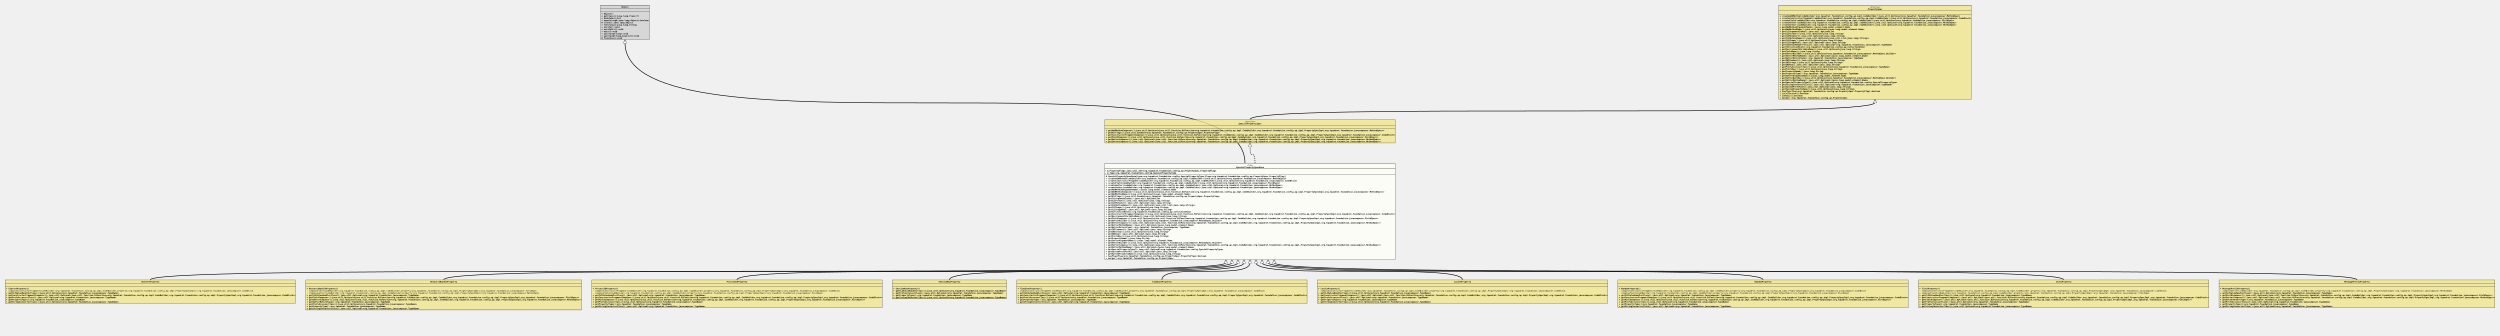
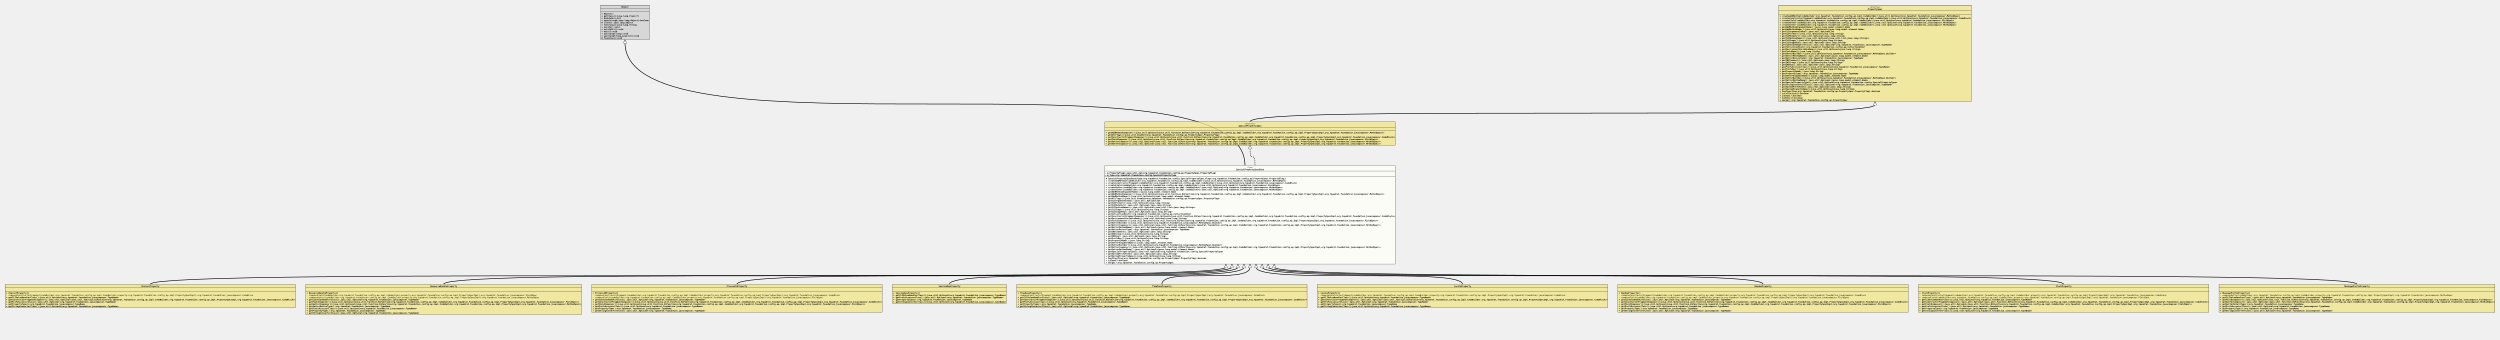
- <svg xmlns="http://www.w3.org/2000/svg" xmlns:xlink="http://www.w3.org/1999/xlink" version="1.1" baseProfile="full" width="12426.000" height="1666.000">
+ <svg xmlns="http://www.w3.org/2000/svg" xmlns:xlink="http://www.w3.org/1999/xlink" version="1.1" baseProfile="full" width="12426.000" height="1688.000">
  <defs>
    <style>
            line
            {
              stroke: black;
            }
            line.separator
            {
              stroke:       black;
              stroke-width: 1;
            }
            marker
            {
              fill: white;
            }
            path
            {
              fill:   white;
              stroke: black;
            }
            path.implementation
            {
              fill:             none;
              stroke-dasharray: 5,5;
              stroke-width:     3;
            }
            path.inheritance
            {
              fill:         none;
              stroke-width: 3;
            }
            rect
            {
              fill:         none;
              stroke:       black;
              stroke-width: 2;
            }
            rect.externalClass
            {
              fill:         #D0D0D0;
              fill-opacity: 0.8;
            }
            rect.focusClass
            {
              fill:         #FFFFF9;
              fill-opacity: 0.8;
            }
            rect.otherClass
            {
              fill:         #F0E68C;
              fill-opacity: 0.8;
            }
            rect.template
            {
              fill:             #FFFFFF;
              fill-opacity:     1.0;
              stroke-dasharray: 3,3;
            }
            text
            {
              font-family: monospace;
              font-size:   10px;
              font-weight: bold;
            }
            text.abstract
            {
              font-style: italic;
            }
            text.final
            {
              text-decoration: underline;
            }
            text.static
            {
              font-weight: normal;
            }
            text.stereotype
            {
              font-size:   8px;
              font-weight: normal;
            }
            </style>
    <marker id="inheritance" viewBox="0,0,40,40" markerUnits="strokeWidth" refX="40" refY="20" markerWidth="6" markerHeight="6" orient="auto">
      <path d="M40,20 l-40,-20 v40 Z" fill="#ffffff" stroke="#000000" stroke-width="3" />
    </marker>
    <marker id="implementation" viewBox="0,0,40,40" markerUnits="strokeWidth" refX="40" refY="20" markerWidth="6" markerHeight="6" orient="auto">
      <path d="M40,20 l-40,-20 v40 Z" fill="#ffffff" stroke="#000000" stroke-width="3" />
    </marker>
    <clipPath id="ID000001">
-       <rect class="focusClass" height="480.000" width="1444.000" x="0.000" y="0.000" />
+       <rect class="focusClass" height="491.000" width="1444.000" x="0.000" y="0.000" />
    </clipPath>
    <symbol id="org.tquadrat.foundation.config.ap.impl.specialprops.SpecialPropertySpecBase">
      <g>
        <g class="focusClass" clip-path="url(#ID000001)">
-           <rect x="0.000" y="0.000" width="1444.000" height="480.000" class="focusClass" />
+           <rect x="0.000" y="0.000" width="1444.000" height="491.000" class="focusClass" />
          <line x1="0.000" y1="28.000" x2="1444.000" y2="28.000" class="separator" />
          <text x="707.600" y="13.000" class="stereotype">«Type»</text>
          <text x="653.000" y="24.000" class="abstract">SpecialPropertySpecBase</text>
          <line x1="0.000" y1="56.000" x2="1444.000" y2="56.000" class="separator" />
          <text y="41.000" class="final">- m_PropertyFlags:java.util.Set&lt;org.tquadrat.foundation.config.ap.PropertySpec.PropertyFlag&gt;</text>
          <text y="52.000" class="final">- m_Type:org.tquadrat.foundation.config.SpecialPropertyType</text>
          <text x="5.000" y="69.000"># SpecialPropertySpecBase(type:org.tquadrat.foundation.config.SpecialPropertyType,flags:org.tquadrat.foundation.config.ap.PropertySpec.PropertyFlag…)</text>
          <text x="5.000" y="80.000">+ createAddMethod(codeBuilder:org.tquadrat.foundation.config.ap.impl.CodeBuilder):java.util.Optional&lt;org.tquadrat.foundation.javacomposer.MethodSpec&gt;</text>
          <text x="5.000" y="91.000">+ createConstructorFragment(codeBuilder:org.tquadrat.foundation.config.ap.impl.CodeBuilder):java.util.Optional&lt;org.tquadrat.foundation.javacomposer.CodeBlock&gt;</text>
          <text x="5.000" y="102.000">+ createField(codeBuilder:org.tquadrat.foundation.config.ap.impl.CodeBuilder):java.util.Optional&lt;org.tquadrat.foundation.javacomposer.FieldSpec&gt;</text>
          <text x="5.000" y="113.000">+ createGetter(codeBuilder:org.tquadrat.foundation.config.ap.impl.CodeBuilder):java.util.Optional&lt;org.tquadrat.foundation.javacomposer.MethodSpec&gt;</text>
          <text x="5.000" y="124.000">+ createSetter(codeBuilder:org.tquadrat.foundation.config.ap.impl.CodeBuilder):java.util.Optional&lt;org.tquadrat.foundation.javacomposer.MethodSpec&gt;</text>
          <text x="5.000" y="135.000">+ getAddMethodArgumentName():javax.lang.model.element.Name</text>
          <text x="5.000" y="146.000">+ getAddMethodComposer():java.util.Optional&lt;java.util.function.BiFunction&lt;org.tquadrat.foundation.config.ap.impl.CodeBuilder,org.tquadrat.foundation.config.ap.impl.PropertySpecImpl,org.tquadrat.foundation.javacomposer.MethodSpec&gt;&gt;</text>
          <text x="5.000" y="157.000">+ getAddMethodName():java.util.Optional&lt;javax.lang.model.element.Name&gt;</text>
          <text x="5.000" y="168.000">+ getAllFlags():java.util.EnumSet&lt;org.tquadrat.foundation.config.ap.PropertySpec.PropertyFlag&gt;</text>
          <text x="5.000" y="179.000">+ getCLIArgumentIndex():java.util.OptionalInt</text>
          <text x="5.000" y="190.000">+ getCLIFormat():java.util.Optional&lt;java.lang.String&gt;</text>
          <text x="5.000" y="201.000">+ getCLIMetaVar():java.util.Optional&lt;java.lang.String&gt;</text>
          <text x="5.000" y="212.000">+ getCLIOptionNames():java.util.Optional&lt;java.util.List&lt;java.lang.String&gt;&gt;</text>
          <text x="5.000" y="223.000">+ getCLIUsage():java.util.Optional&lt;java.lang.String&gt;</text>
          <text x="5.000" y="234.000">+ getCLIUsageKey():java.util.Optional&lt;java.lang.String&gt;</text>
          <text x="5.000" y="245.000">+ getCollectionKind():org.tquadrat.foundation.config.ap.CollectionKind</text>
          <text x="5.000" y="256.000">+ getConstructorFragmentComposer():java.util.Optional&lt;java.util.function.BiFunction&lt;org.tquadrat.foundation.config.ap.impl.CodeBuilder,org.tquadrat.foundation.config.ap.impl.PropertySpecImpl,org.tquadrat.foundation.javacomposer.CodeBlock&gt;&gt;</text>
          <text x="5.000" y="267.000">+ getEnvironmentVariableName():java.util.Optional&lt;java.lang.String&gt;</text>
          <text x="5.000" y="278.000">+ getFieldComposer():java.util.Optional&lt;java.util.function.BiFunction&lt;org.tquadrat.foundation.config.ap.impl.CodeBuilder,org.tquadrat.foundation.config.ap.impl.PropertySpecImpl,org.tquadrat.foundation.javacomposer.FieldSpec&gt;&gt;</text>
          <text x="5.000" y="289.000">+ getGetterBuilder():java.util.Optional&lt;org.tquadrat.foundation.javacomposer.MethodSpec.Builder&gt;</text>
          <text x="5.000" y="300.000">+ getGetterComposer():java.util.Optional&lt;java.util.function.BiFunction&lt;org.tquadrat.foundation.config.ap.impl.CodeBuilder,org.tquadrat.foundation.config.ap.impl.PropertySpecImpl,org.tquadrat.foundation.javacomposer.MethodSpec&gt;&gt;</text>
          <text x="5.000" y="311.000">+ getGetterMethodName():java.util.Optional&lt;javax.lang.model.element.Name&gt;</text>
          <text x="5.000" y="322.000">+ getGetterReturnType():org.tquadrat.foundation.javacomposer.TypeName</text>
          <text x="5.000" y="333.000">+ getINIComment():java.util.Optional&lt;java.lang.String&gt;</text>
          <text x="5.000" y="344.000">+ getINIGroup():java.util.Optional&lt;java.lang.String&gt;</text>
          <text x="5.000" y="355.000">+ getINIKey():java.util.Optional&lt;java.lang.String&gt;</text>
          <text x="5.000" y="366.000">+ getPrefsKey():java.util.Optional&lt;java.lang.String&gt;</text>
          <text x="5.000" y="377.000">+ getPropertyName():java.lang.String</text>
          <text x="5.000" y="388.000">+ getSetterArgumentName():javax.lang.model.element.Name</text>
          <text x="5.000" y="399.000">+ getSetterBuilder():java.util.Optional&lt;org.tquadrat.foundation.javacomposer.MethodSpec.Builder&gt;</text>
          <text x="5.000" y="410.000">+ getSetterComposer():java.util.Optional&lt;java.util.function.BiFunction&lt;org.tquadrat.foundation.config.ap.impl.CodeBuilder,org.tquadrat.foundation.config.ap.impl.PropertySpecImpl,org.tquadrat.foundation.javacomposer.MethodSpec&gt;&gt;</text>
          <text x="5.000" y="421.000">+ getSetterMethodName():java.util.Optional&lt;javax.lang.model.element.Name&gt;</text>
          <text x="5.000" y="432.000">+ getSpecialPropertyType():java.util.Optional&lt;org.tquadrat.foundation.config.SpecialPropertyType&gt;</text>
          <text x="5.000" y="443.000">+ getSystemPrefsPath():java.util.Optional&lt;java.lang.String&gt;</text>
          <text x="5.000" y="454.000">+ getSystemPropertyName():java.util.Optional&lt;java.lang.String&gt;</text>
          <text x="5.000" y="465.000">+ hasFlag(flag:org.tquadrat.foundation.config.ap.PropertySpec.PropertyFlag):boolean</text>
-           <text x="5.000" y="476.000">+ merge():org.tquadrat.foundation.config.ap.PropertySpec</text>
+           <text x="5.000" y="476.000">+ isEnum():boolean</text>
+           <text x="5.000" y="487.000">+ merge():org.tquadrat.foundation.config.ap.PropertySpec</text>
        </g>
      </g>
    </symbol>
    <clipPath id="ID000002">
      <rect class="otherClass" height="117.000" width="1444.000" x="0.000" y="0.000" />
    </clipPath>
    <symbol id="org.tquadrat.foundation.config.ap.impl.specialprops.CharsetProperty">
      <g>
        <g clip-path="url(#ID000002)">
          <rect x="0.000" y="0.000" width="1444.000" height="117.000" class="otherClass" />
          <line x1="0.000" y1="17.000" x2="1444.000" y2="17.000" class="separator" />
          <text x="677.000" y="13.000">CharsetProperty</text>
          <line x1="0.000" y1="34.000" x2="1444.000" y2="34.000" class="separator" />
          <text x="5.000" y="30.000" />
          <text x="5.000" y="47.000">+ CharsetProperty()</text>
          <text x="5.000" y="58.000" class="static">- composeConstructorFragment(codeBuilder:org.tquadrat.foundation.config.ap.impl.CodeBuilder,property:org.tquadrat.foundation.config.ap.impl.PropertySpecImpl):org.tquadrat.foundation.javacomposer.CodeBlock</text>
          <text x="5.000" y="69.000">+ getCLIValueHandlerClass():java.util.Optional&lt;org.tquadrat.foundation.javacomposer.TypeName&gt;</text>
          <text x="5.000" y="80.000">+ getConstructorFragmentComposer():java.util.Optional&lt;java.util.function.BiFunction&lt;org.tquadrat.foundation.config.ap.impl.CodeBuilder,org.tquadrat.foundation.config.ap.impl.PropertySpecImpl,org.tquadrat.foundation.javacomposer.CodeBlock&gt;&gt;</text>
          <text x="5.000" y="91.000">+ getPrefsAccessorClass():java.util.Optional&lt;org.tquadrat.foundation.javacomposer.TypeName&gt;</text>
          <text x="5.000" y="102.000">+ getPropertyType():org.tquadrat.foundation.javacomposer.TypeName</text>
          <text x="5.000" y="113.000">+ getStringConverterClass():java.util.Optional&lt;org.tquadrat.foundation.javacomposer.TypeName&gt;</text>
        </g>
      </g>
    </symbol>
    <clipPath id="ID000003">
      <rect class="otherClass" height="150.000" width="1372.000" x="0.000" y="0.000" />
    </clipPath>
    <symbol id="org.tquadrat.foundation.config.ap.impl.specialprops.ResourceBundleProperty">
      <g>
        <g clip-path="url(#ID000003)">
          <rect x="0.000" y="0.000" width="1372.000" height="150.000" class="otherClass" />
          <line x1="0.000" y1="17.000" x2="1372.000" y2="17.000" class="separator" />
          <text x="620.000" y="13.000">ResourceBundleProperty</text>
          <line x1="0.000" y1="34.000" x2="1372.000" y2="34.000" class="separator" />
          <text x="5.000" y="30.000" />
          <text x="5.000" y="47.000">+ ResourceBundleProperty()</text>
          <text x="5.000" y="58.000" class="static">- composeField(codeBuilder:org.tquadrat.foundation.config.ap.impl.CodeBuilder,property:org.tquadrat.foundation.config.ap.impl.PropertySpecImpl):org.tquadrat.foundation.javacomposer.FieldSpec</text>
          <text x="5.000" y="69.000" class="static">- composeGetter(codeBuilder:org.tquadrat.foundation.config.ap.impl.CodeBuilder,property:org.tquadrat.foundation.config.ap.impl.PropertySpecImpl):org.tquadrat.foundation.javacomposer.MethodSpec</text>
          <text x="5.000" y="80.000">+ getCLIValueHandlerClass():java.util.Optional&lt;org.tquadrat.foundation.javacomposer.TypeName&gt;</text>
          <text x="5.000" y="91.000">+ getFieldComposer():java.util.Optional&lt;java.util.function.BiFunction&lt;org.tquadrat.foundation.config.ap.impl.CodeBuilder,org.tquadrat.foundation.config.ap.impl.PropertySpecImpl,org.tquadrat.foundation.javacomposer.FieldSpec&gt;&gt;</text>
          <text x="5.000" y="102.000">+ getGetterComposer():java.util.Optional&lt;java.util.function.BiFunction&lt;org.tquadrat.foundation.config.ap.impl.CodeBuilder,org.tquadrat.foundation.config.ap.impl.PropertySpecImpl,org.tquadrat.foundation.javacomposer.MethodSpec&gt;&gt;</text>
          <text x="5.000" y="113.000">+ getGetterReturnType():org.tquadrat.foundation.javacomposer.TypeName</text>
          <text x="5.000" y="124.000">+ getPrefsAccessorClass():java.util.Optional&lt;org.tquadrat.foundation.javacomposer.TypeName&gt;</text>
          <text x="5.000" y="135.000">+ getPropertyType():org.tquadrat.foundation.javacomposer.TypeName</text>
          <text x="5.000" y="146.000">+ getStringConverterClass():java.util.Optional&lt;org.tquadrat.foundation.javacomposer.TypeName&gt;</text>
        </g>
      </g>
    </symbol>
    <clipPath id="ID000004">
      <rect class="otherClass" height="139.000" width="1444.000" x="0.000" y="0.000" />
    </clipPath>
    <symbol id="org.tquadrat.foundation.config.ap.impl.specialprops.ProcessIdProperty">
      <g>
        <g clip-path="url(#ID000004)">
          <rect x="0.000" y="0.000" width="1444.000" height="139.000" class="otherClass" />
          <line x1="0.000" y1="17.000" x2="1444.000" y2="17.000" class="separator" />
          <text x="671.000" y="13.000">ProcessIdProperty</text>
          <line x1="0.000" y1="34.000" x2="1444.000" y2="34.000" class="separator" />
          <text x="5.000" y="30.000" />
          <text x="5.000" y="47.000">+ ProcessIdProperty()</text>
          <text x="5.000" y="58.000" class="static">- composeConstructorFragment(codeBuilder:org.tquadrat.foundation.config.ap.impl.CodeBuilder,property:org.tquadrat.foundation.config.ap.impl.PropertySpecImpl):org.tquadrat.foundation.javacomposer.CodeBlock</text>
          <text x="5.000" y="69.000" class="static">- composeField(codeBuilder:org.tquadrat.foundation.config.ap.impl.CodeBuilder,property:org.tquadrat.foundation.config.ap.impl.PropertySpecImpl):org.tquadrat.foundation.javacomposer.FieldSpec</text>
          <text x="5.000" y="80.000">+ getCLIValueHandlerClass():java.util.Optional&lt;org.tquadrat.foundation.javacomposer.TypeName&gt;</text>
          <text x="5.000" y="91.000">+ getConstructorFragmentComposer():java.util.Optional&lt;java.util.function.BiFunction&lt;org.tquadrat.foundation.config.ap.impl.CodeBuilder,org.tquadrat.foundation.config.ap.impl.PropertySpecImpl,org.tquadrat.foundation.javacomposer.CodeBlock&gt;&gt;</text>
          <text x="5.000" y="102.000">+ getFieldComposer():java.util.Optional&lt;java.util.function.BiFunction&lt;org.tquadrat.foundation.config.ap.impl.CodeBuilder,org.tquadrat.foundation.config.ap.impl.PropertySpecImpl,org.tquadrat.foundation.javacomposer.FieldSpec&gt;&gt;</text>
          <text x="5.000" y="113.000">+ getPrefsAccessorClass():java.util.Optional&lt;org.tquadrat.foundation.javacomposer.TypeName&gt;</text>
          <text x="5.000" y="124.000">+ getPropertyType():org.tquadrat.foundation.javacomposer.TypeName</text>
          <text x="5.000" y="135.000">+ getStringConverterClass():java.util.Optional&lt;org.tquadrat.foundation.javacomposer.TypeName&gt;</text>
        </g>
      </g>
    </symbol>
    <clipPath id="ID000005">
      <rect class="otherClass" height="95.000" width="568.000" x="0.000" y="0.000" />
    </clipPath>
    <symbol id="org.tquadrat.foundation.config.ap.impl.specialprops.SessionKeyProperty">
      <g>
        <g clip-path="url(#ID000005)">
          <rect x="0.000" y="0.000" width="568.000" height="95.000" class="otherClass" />
          <line x1="0.000" y1="17.000" x2="568.000" y2="17.000" class="separator" />
          <text x="230.000" y="13.000">SessionKeyProperty</text>
          <line x1="0.000" y1="34.000" x2="568.000" y2="34.000" class="separator" />
          <text x="5.000" y="30.000" />
          <text x="5.000" y="47.000">+ SessionKeyProperty()</text>
          <text x="5.000" y="58.000">+ getCLIValueHandlerClass():java.util.Optional&lt;org.tquadrat.foundation.javacomposer.TypeName&gt;</text>
          <text x="5.000" y="69.000">+ getPrefsAccessorClass():java.util.Optional&lt;org.tquadrat.foundation.javacomposer.TypeName&gt;</text>
          <text x="5.000" y="80.000">+ getPropertyType():org.tquadrat.foundation.javacomposer.TypeName</text>
          <text x="5.000" y="91.000">+ getStringConverterClass():java.util.Optional&lt;org.tquadrat.foundation.javacomposer.TypeName&gt;</text>
        </g>
      </g>
    </symbol>
    <clipPath id="ID000006">
      <rect class="otherClass" height="117.000" width="1444.000" x="0.000" y="0.000" />
    </clipPath>
    <symbol id="org.tquadrat.foundation.config.ap.impl.specialprops.TimeZoneProperty">
      <g>
        <g clip-path="url(#ID000006)">
          <rect x="0.000" y="0.000" width="1444.000" height="117.000" class="otherClass" />
          <line x1="0.000" y1="17.000" x2="1444.000" y2="17.000" class="separator" />
          <text x="674.000" y="13.000">TimeZoneProperty</text>
          <line x1="0.000" y1="34.000" x2="1444.000" y2="34.000" class="separator" />
          <text x="5.000" y="30.000" />
          <text x="5.000" y="47.000">+ TimeZoneProperty()</text>
          <text x="5.000" y="58.000" class="static">- composeConstructorFragment(codeBuilder:org.tquadrat.foundation.config.ap.impl.CodeBuilder,property:org.tquadrat.foundation.config.ap.impl.PropertySpecImpl):org.tquadrat.foundation.javacomposer.CodeBlock</text>
          <text x="5.000" y="69.000">+ getCLIValueHandlerClass():java.util.Optional&lt;org.tquadrat.foundation.javacomposer.TypeName&gt;</text>
          <text x="5.000" y="80.000">+ getConstructorFragmentComposer():java.util.Optional&lt;java.util.function.BiFunction&lt;org.tquadrat.foundation.config.ap.impl.CodeBuilder,org.tquadrat.foundation.config.ap.impl.PropertySpecImpl,org.tquadrat.foundation.javacomposer.CodeBlock&gt;&gt;</text>
          <text x="5.000" y="91.000">+ getPrefsAccessorClass():java.util.Optional&lt;org.tquadrat.foundation.javacomposer.TypeName&gt;</text>
          <text x="5.000" y="102.000">+ getPropertyType():org.tquadrat.foundation.javacomposer.TypeName</text>
          <text x="5.000" y="113.000">+ getStringConverterClass():java.util.Optional&lt;org.tquadrat.foundation.javacomposer.TypeName&gt;</text>
        </g>
      </g>
    </symbol>
    <clipPath id="ID000007">
      <rect class="otherClass" height="117.000" width="1444.000" x="0.000" y="0.000" />
    </clipPath>
    <symbol id="org.tquadrat.foundation.config.ap.impl.specialprops.LocaleProperty">
      <g>
        <g clip-path="url(#ID000007)">
          <rect x="0.000" y="0.000" width="1444.000" height="117.000" class="otherClass" />
          <line x1="0.000" y1="17.000" x2="1444.000" y2="17.000" class="separator" />
          <text x="680.000" y="13.000">LocaleProperty</text>
          <line x1="0.000" y1="34.000" x2="1444.000" y2="34.000" class="separator" />
          <text x="5.000" y="30.000" />
          <text x="5.000" y="47.000">+ LocaleProperty()</text>
          <text x="5.000" y="58.000" class="static">- composeConstructorFragment(codeBuilder:org.tquadrat.foundation.config.ap.impl.CodeBuilder,property:org.tquadrat.foundation.config.ap.impl.PropertySpecImpl):org.tquadrat.foundation.javacomposer.CodeBlock</text>
          <text x="5.000" y="69.000">+ getCLIValueHandlerClass():java.util.Optional&lt;org.tquadrat.foundation.javacomposer.TypeName&gt;</text>
          <text x="5.000" y="80.000">+ getConstructorFragmentComposer():java.util.Optional&lt;java.util.function.BiFunction&lt;org.tquadrat.foundation.config.ap.impl.CodeBuilder,org.tquadrat.foundation.config.ap.impl.PropertySpecImpl,org.tquadrat.foundation.javacomposer.CodeBlock&gt;&gt;</text>
          <text x="5.000" y="91.000">+ getPrefsAccessorClass():java.util.Optional&lt;org.tquadrat.foundation.javacomposer.TypeName&gt;</text>
          <text x="5.000" y="102.000">+ getPropertyType():org.tquadrat.foundation.javacomposer.TypeName</text>
          <text x="5.000" y="113.000">+ getStringConverterClass():java.util.Optional&lt;org.tquadrat.foundation.javacomposer.TypeName&gt;</text>
        </g>
      </g>
    </symbol>
    <clipPath id="ID000008">
      <rect class="otherClass" height="139.000" width="1444.000" x="0.000" y="0.000" />
    </clipPath>
    <symbol id="org.tquadrat.foundation.config.ap.impl.specialprops.RandomProperty">
      <g>
        <g clip-path="url(#ID000008)">
          <rect x="0.000" y="0.000" width="1444.000" height="139.000" class="otherClass" />
          <line x1="0.000" y1="17.000" x2="1444.000" y2="17.000" class="separator" />
          <text x="680.000" y="13.000">RandomProperty</text>
          <line x1="0.000" y1="34.000" x2="1444.000" y2="34.000" class="separator" />
          <text x="5.000" y="30.000" />
          <text x="5.000" y="47.000">+ RandomProperty()</text>
          <text x="5.000" y="58.000" class="static">- composeConstructorFragment(codeBuilder:org.tquadrat.foundation.config.ap.impl.CodeBuilder,property:org.tquadrat.foundation.config.ap.impl.PropertySpecImpl):org.tquadrat.foundation.javacomposer.CodeBlock</text>
          <text x="5.000" y="69.000" class="static">- composeField(codeBuilder:org.tquadrat.foundation.config.ap.impl.CodeBuilder,property:org.tquadrat.foundation.config.ap.impl.PropertySpecImpl):org.tquadrat.foundation.javacomposer.FieldSpec</text>
          <text x="5.000" y="80.000">+ getCLIValueHandlerClass():java.util.Optional&lt;org.tquadrat.foundation.javacomposer.TypeName&gt;</text>
          <text x="5.000" y="91.000">+ getConstructorFragmentComposer():java.util.Optional&lt;java.util.function.BiFunction&lt;org.tquadrat.foundation.config.ap.impl.CodeBuilder,org.tquadrat.foundation.config.ap.impl.PropertySpecImpl,org.tquadrat.foundation.javacomposer.CodeBlock&gt;&gt;</text>
          <text x="5.000" y="102.000">+ getFieldComposer():java.util.Optional&lt;java.util.function.BiFunction&lt;org.tquadrat.foundation.config.ap.impl.CodeBuilder,org.tquadrat.foundation.config.ap.impl.PropertySpecImpl,org.tquadrat.foundation.javacomposer.FieldSpec&gt;&gt;</text>
          <text x="5.000" y="113.000">+ getPrefsAccessorClass():java.util.Optional&lt;org.tquadrat.foundation.javacomposer.TypeName&gt;</text>
          <text x="5.000" y="124.000">+ getPropertyType():org.tquadrat.foundation.javacomposer.TypeName</text>
          <text x="5.000" y="135.000">+ getStringConverterClass():java.util.Optional&lt;org.tquadrat.foundation.javacomposer.TypeName&gt;</text>
        </g>
      </g>
    </symbol>
    <clipPath id="ID000009">
      <rect class="otherClass" height="139.000" width="1444.000" x="0.000" y="0.000" />
    </clipPath>
    <symbol id="org.tquadrat.foundation.config.ap.impl.specialprops.ClockProperty">
      <g>
        <g clip-path="url(#ID000009)">
          <rect x="0.000" y="0.000" width="1444.000" height="139.000" class="otherClass" />
          <line x1="0.000" y1="17.000" x2="1444.000" y2="17.000" class="separator" />
          <text x="683.000" y="13.000">ClockProperty</text>
          <line x1="0.000" y1="34.000" x2="1444.000" y2="34.000" class="separator" />
          <text x="5.000" y="30.000" />
          <text x="5.000" y="47.000">+ ClockProperty()</text>
          <text x="5.000" y="58.000" class="static">- composeConstructorFragment(codeBuilder:org.tquadrat.foundation.config.ap.impl.CodeBuilder,property:org.tquadrat.foundation.config.ap.impl.PropertySpecImpl):org.tquadrat.foundation.javacomposer.CodeBlock</text>
          <text x="5.000" y="69.000" class="static">+ composeField(codeBuilder:org.tquadrat.foundation.config.ap.impl.CodeBuilder,property:org.tquadrat.foundation.config.ap.impl.PropertySpecImpl):org.tquadrat.foundation.javacomposer.FieldSpec</text>
          <text x="5.000" y="80.000">+ getCLIValueHandlerClass():java.util.Optional&lt;org.tquadrat.foundation.javacomposer.TypeName&gt;</text>
          <text x="5.000" y="91.000">+ getConstructorFragmentComposer():java.util.Optional&lt;java.util.function.BiFunction&lt;org.tquadrat.foundation.config.ap.impl.CodeBuilder,org.tquadrat.foundation.config.ap.impl.PropertySpecImpl,org.tquadrat.foundation.javacomposer.CodeBlock&gt;&gt;</text>
          <text x="5.000" y="102.000">+ getFieldComposer():java.util.Optional&lt;java.util.function.BiFunction&lt;org.tquadrat.foundation.config.ap.impl.CodeBuilder,org.tquadrat.foundation.config.ap.impl.PropertySpecImpl,org.tquadrat.foundation.javacomposer.FieldSpec&gt;&gt;</text>
          <text x="5.000" y="113.000">+ getPrefsAccessorClass():java.util.Optional&lt;org.tquadrat.foundation.javacomposer.TypeName&gt;</text>
          <text x="5.000" y="124.000">+ getPropertyType():org.tquadrat.foundation.javacomposer.TypeName</text>
          <text x="5.000" y="135.000">+ getStringConverterClass():java.util.Optional&lt;org.tquadrat.foundation.javacomposer.TypeName&gt;</text>
        </g>
      </g>
    </symbol>
    <clipPath id="ID000010">
      <rect class="otherClass" height="139.000" width="1372.000" x="0.000" y="0.000" />
    </clipPath>
    <symbol id="org.tquadrat.foundation.config.ap.impl.specialprops.MessagePrefixProperty">
      <g>
        <g clip-path="url(#ID000010)">
          <rect x="0.000" y="0.000" width="1372.000" height="139.000" class="otherClass" />
          <line x1="0.000" y1="17.000" x2="1372.000" y2="17.000" class="separator" />
          <text x="623.000" y="13.000">MessagePrefixProperty</text>
          <line x1="0.000" y1="34.000" x2="1372.000" y2="34.000" class="separator" />
          <text x="5.000" y="30.000" />
          <text x="5.000" y="47.000">+ MessagePrefixProperty()</text>
          <text x="5.000" y="58.000" class="static">- composeGetter(codeBuilder:org.tquadrat.foundation.config.ap.impl.CodeBuilder,property:org.tquadrat.foundation.config.ap.impl.PropertySpecImpl):org.tquadrat.foundation.javacomposer.MethodSpec</text>
          <text x="5.000" y="69.000">+ getCLIValueHandlerClass():java.util.Optional&lt;org.tquadrat.foundation.javacomposer.TypeName&gt;</text>
          <text x="5.000" y="80.000">+ getFieldComposer():java.util.Optional&lt;java.util.function.BiFunction&lt;org.tquadrat.foundation.config.ap.impl.CodeBuilder,org.tquadrat.foundation.config.ap.impl.PropertySpecImpl,org.tquadrat.foundation.javacomposer.FieldSpec&gt;&gt;</text>
          <text x="5.000" y="91.000">+ getGetterComposer():java.util.Optional&lt;java.util.function.BiFunction&lt;org.tquadrat.foundation.config.ap.impl.CodeBuilder,org.tquadrat.foundation.config.ap.impl.PropertySpecImpl,org.tquadrat.foundation.javacomposer.MethodSpec&gt;&gt;</text>
          <text x="5.000" y="102.000">+ getGetterReturnType():org.tquadrat.foundation.javacomposer.TypeName</text>
          <text x="5.000" y="113.000">+ getPrefsAccessorClass():java.util.Optional&lt;org.tquadrat.foundation.javacomposer.TypeName&gt;</text>
          <text x="5.000" y="124.000">+ getPropertyType():org.tquadrat.foundation.javacomposer.TypeName</text>
          <text x="5.000" y="135.000">+ getStringConverterClass():java.util.Optional&lt;org.tquadrat.foundation.javacomposer.TypeName&gt;</text>
        </g>
      </g>
    </symbol>
    <clipPath id="ID000011">
      <rect class="externalClass" height="172.000" width="244.000" x="0.000" y="0.000" />
    </clipPath>
    <symbol id="java.lang.Object">
      <g>
        <g clip-path="url(#ID000011)">
          <rect x="0.000" y="0.000" width="244.000" height="172.000" class="externalClass" />
          <line x1="0.000" y1="17.000" x2="244.000" y2="17.000" class="separator" />
          <text x="104.000" y="13.000">Object</text>
          <line x1="0.000" y1="34.000" x2="244.000" y2="34.000" class="separator" />
          <text x="5.000" y="30.000" />
          <text x="5.000" y="47.000">+ Object()</text>
          <text x="5.000" y="58.000">+ getClass():java.lang.Class&lt;?&gt;</text>
          <text x="5.000" y="69.000">+ hashCode():int</text>
          <text x="5.000" y="80.000">+ equals(arg0:java.lang.Object):boolean</text>
          <text x="5.000" y="91.000"># clone():java.lang.Object</text>
          <text x="5.000" y="102.000">+ toString():java.lang.String</text>
          <text x="5.000" y="113.000">+ notify():void</text>
          <text x="5.000" y="124.000">+ notifyAll():void</text>
          <text x="5.000" y="135.000">+ wait():void</text>
          <text x="5.000" y="146.000">+ wait(arg0:long):void</text>
          <text x="5.000" y="157.000">+ wait(arg0:long,arg1:int):void</text>
          <text x="5.000" y="168.000"># finalize():void</text>
        </g>
      </g>
    </symbol>
    <clipPath id="ID000012">
      <rect class="otherClass" height="117.000" width="1444.000" x="0.000" y="0.000" />
    </clipPath>
    <symbol id="org.tquadrat.foundation.config.ap.impl.SpecialPropertySpec">
      <g>
        <g clip-path="url(#ID000012)">
          <rect x="0.000" y="0.000" width="1444.000" height="117.000" class="otherClass" />
          <line x1="0.000" y1="28.000" x2="1444.000" y2="28.000" class="separator" />
          <text x="695.600" y="13.000" class="stereotype">«Interface»</text>
          <text x="665.000" y="24.000" class="abstract">SpecialPropertySpec</text>
          <line x1="0.000" y1="45.000" x2="1444.000" y2="45.000" class="separator" />
          <text x="5.000" y="41.000" />
          <text x="5.000" y="58.000" class="abstract">+ getAddMethodComposer():java.util.Optional&lt;java.util.function.BiFunction&lt;org.tquadrat.foundation.config.ap.impl.CodeBuilder,org.tquadrat.foundation.config.ap.impl.PropertySpecImpl,org.tquadrat.foundation.javacomposer.MethodSpec&gt;&gt;</text>
          <text x="5.000" y="69.000" class="abstract">+ getAllFlags():java.util.EnumSet&lt;org.tquadrat.foundation.config.ap.PropertySpec.PropertyFlag&gt;</text>
          <text x="5.000" y="80.000" class="abstract">+ getConstructorFragmentComposer():java.util.Optional&lt;java.util.function.BiFunction&lt;org.tquadrat.foundation.config.ap.impl.CodeBuilder,org.tquadrat.foundation.config.ap.impl.PropertySpecImpl,org.tquadrat.foundation.javacomposer.CodeBlock&gt;&gt;</text>
          <text x="5.000" y="91.000" class="abstract">+ getFieldComposer():java.util.Optional&lt;java.util.function.BiFunction&lt;org.tquadrat.foundation.config.ap.impl.CodeBuilder,org.tquadrat.foundation.config.ap.impl.PropertySpecImpl,org.tquadrat.foundation.javacomposer.FieldSpec&gt;&gt;</text>
          <text x="5.000" y="102.000" class="abstract">+ getGetterComposer():java.util.Optional&lt;java.util.function.BiFunction&lt;org.tquadrat.foundation.config.ap.impl.CodeBuilder,org.tquadrat.foundation.config.ap.impl.PropertySpecImpl,org.tquadrat.foundation.javacomposer.MethodSpec&gt;&gt;</text>
          <text x="5.000" y="113.000" class="abstract">+ getSetterComposer():java.util.Optional&lt;java.util.function.BiFunction&lt;org.tquadrat.foundation.config.ap.impl.CodeBuilder,org.tquadrat.foundation.config.ap.impl.PropertySpecImpl,org.tquadrat.foundation.javacomposer.MethodSpec&gt;&gt;</text>
        </g>
      </g>
    </symbol>
    <clipPath id="ID000013">
-       <rect class="otherClass" height="469.000" width="958.000" x="0.000" y="0.000" />
+       <rect class="otherClass" height="480.000" width="958.000" x="0.000" y="0.000" />
    </clipPath>
    <symbol id="org.tquadrat.foundation.config.ap.PropertySpec">
      <g>
        <g clip-path="url(#ID000013)">
-           <rect x="0.000" y="0.000" width="958.000" height="469.000" class="otherClass" />
+           <rect x="0.000" y="0.000" width="958.000" height="480.000" class="otherClass" />
          <line x1="0.000" y1="28.000" x2="958.000" y2="28.000" class="separator" />
          <text x="452.600" y="13.000" class="stereotype">«Interface»</text>
          <text x="443.000" y="24.000" class="abstract">PropertySpec</text>
          <line x1="0.000" y1="45.000" x2="958.000" y2="45.000" class="separator" />
          <text x="5.000" y="41.000" />
          <text x="5.000" y="58.000" class="abstract">+ createAddMethod(codeBuilder:org.tquadrat.foundation.config.ap.impl.CodeBuilder):java.util.Optional&lt;org.tquadrat.foundation.javacomposer.MethodSpec&gt;</text>
          <text x="5.000" y="69.000" class="abstract">+ createConstructorFragment(codeBuilder:org.tquadrat.foundation.config.ap.impl.CodeBuilder):java.util.Optional&lt;org.tquadrat.foundation.javacomposer.CodeBlock&gt;</text>
          <text x="5.000" y="80.000" class="abstract">+ createField(codeBuilder:org.tquadrat.foundation.config.ap.impl.CodeBuilder):java.util.Optional&lt;org.tquadrat.foundation.javacomposer.FieldSpec&gt;</text>
          <text x="5.000" y="91.000" class="abstract">+ createGetter(codeBuilder:org.tquadrat.foundation.config.ap.impl.CodeBuilder):java.util.Optional&lt;org.tquadrat.foundation.javacomposer.MethodSpec&gt;</text>
          <text x="5.000" y="102.000" class="abstract">+ createSetter(codeBuilder:org.tquadrat.foundation.config.ap.impl.CodeBuilder):java.util.Optional&lt;org.tquadrat.foundation.javacomposer.MethodSpec&gt;</text>
          <text x="5.000" y="113.000" class="abstract">+ getAddMethodArgumentName():javax.lang.model.element.Name</text>
          <text x="5.000" y="124.000" class="abstract">+ getAddMethodName():java.util.Optional&lt;javax.lang.model.element.Name&gt;</text>
          <text x="5.000" y="135.000" class="abstract">+ getCLIArgumentIndex():java.util.OptionalInt</text>
          <text x="5.000" y="146.000" class="abstract">+ getCLIFormat():java.util.Optional&lt;java.lang.String&gt;</text>
          <text x="5.000" y="157.000" class="abstract">+ getCLIMetaVar():java.util.Optional&lt;java.lang.String&gt;</text>
          <text x="5.000" y="168.000" class="abstract">+ getCLIOptionNames():java.util.Optional&lt;java.util.List&lt;java.lang.String&gt;&gt;</text>
          <text x="5.000" y="179.000" class="abstract">+ getCLIUsage():java.util.Optional&lt;java.lang.String&gt;</text>
          <text x="5.000" y="190.000" class="abstract">+ getCLIUsageKey():java.util.Optional&lt;java.lang.String&gt;</text>
          <text x="5.000" y="201.000" class="abstract">+ getCLIValueHandlerClass():java.util.Optional&lt;org.tquadrat.foundation.javacomposer.TypeName&gt;</text>
          <text x="5.000" y="212.000" class="abstract">+ getCollectionKind():org.tquadrat.foundation.config.ap.CollectionKind</text>
          <text x="5.000" y="223.000" class="abstract">+ getEnvironmentVariableName():java.util.Optional&lt;java.lang.String&gt;</text>
          <text x="5.000" y="234.000">⨢ getFieldName():java.lang.String</text>
          <text x="5.000" y="245.000" class="abstract">+ getGetterBuilder():java.util.Optional&lt;org.tquadrat.foundation.javacomposer.MethodSpec.Builder&gt;</text>
          <text x="5.000" y="256.000" class="abstract">+ getGetterMethodName():java.util.Optional&lt;javax.lang.model.element.Name&gt;</text>
          <text x="5.000" y="267.000" class="abstract">+ getGetterReturnType():org.tquadrat.foundation.javacomposer.TypeName</text>
          <text x="5.000" y="278.000" class="abstract">+ getINIComment():java.util.Optional&lt;java.lang.String&gt;</text>
          <text x="5.000" y="289.000" class="abstract">+ getINIGroup():java.util.Optional&lt;java.lang.String&gt;</text>
          <text x="5.000" y="300.000" class="abstract">+ getINIKey():java.util.Optional&lt;java.lang.String&gt;</text>
          <text x="5.000" y="311.000" class="abstract">+ getPrefsAccessorClass():java.util.Optional&lt;org.tquadrat.foundation.javacomposer.TypeName&gt;</text>
          <text x="5.000" y="322.000" class="abstract">+ getPrefsKey():java.util.Optional&lt;java.lang.String&gt;</text>
          <text x="5.000" y="333.000" class="abstract">+ getPropertyName():java.lang.String</text>
          <text x="5.000" y="344.000" class="abstract">+ getPropertyType():org.tquadrat.foundation.javacomposer.TypeName</text>
          <text x="5.000" y="355.000" class="abstract">+ getSetterArgumentName():javax.lang.model.element.Name</text>
          <text x="5.000" y="366.000" class="abstract">+ getSetterBuilder():java.util.Optional&lt;org.tquadrat.foundation.javacomposer.MethodSpec.Builder&gt;</text>
          <text x="5.000" y="377.000" class="abstract">+ getSetterMethodName():java.util.Optional&lt;javax.lang.model.element.Name&gt;</text>
          <text x="5.000" y="388.000" class="abstract">+ getSpecialPropertyType():java.util.Optional&lt;org.tquadrat.foundation.config.SpecialPropertyType&gt;</text>
          <text x="5.000" y="399.000" class="abstract">+ getStringConverterClass():java.util.Optional&lt;org.tquadrat.foundation.javacomposer.TypeName&gt;</text>
          <text x="5.000" y="410.000" class="abstract">+ getSystemPrefsPath():java.util.Optional&lt;java.lang.String&gt;</text>
          <text x="5.000" y="421.000" class="abstract">+ getSystemPropertyName():java.util.Optional&lt;java.lang.String&gt;</text>
          <text x="5.000" y="432.000" class="abstract">+ hasFlag(flag:org.tquadrat.foundation.config.ap.PropertySpec.PropertyFlag):boolean</text>
          <text x="5.000" y="443.000">⨢ isCollection():boolean</text>
-           <text x="5.000" y="454.000">⨢ isOnCLI():boolean</text>
-           <text x="5.000" y="465.000" class="abstract">+ merge():org.tquadrat.foundation.config.ap.PropertySpec</text>
+           <text x="5.000" y="454.000" class="abstract">+ isEnum():boolean</text>
+           <text x="5.000" y="465.000">⨢ isOnCLI():boolean</text>
+           <text x="5.000" y="476.000" class="abstract">+ merge():org.tquadrat.foundation.config.ap.PropertySpec</text>
        </g>
      </g>
    </symbol>
  </defs>
-   <path class="inheritance" d="M747.000,1391.000 c0.000,-85.000,5346.000,0.000,5346.000,-85.000 v-15" marker-end="url(#inheritance)" />
-   <path class="inheritance" d="M2205.000,1391.000 c0.000,-85.000,3918.000,0.000,3918.000,-85.000 v-15" marker-end="url(#inheritance)" />
-   <path class="inheritance" d="M3663.000,1391.000 c0.000,-85.000,2490.000,0.000,2490.000,-85.000 v-15" marker-end="url(#inheritance)" />
-   <path class="inheritance" d="M4719.000,1391.000 c0.000,-85.000,1464.000,0.000,1464.000,-85.000 v-15" marker-end="url(#inheritance)" />
-   <path class="inheritance" d="M5775.000,1391.000 c0.000,-85.000,438.000,0.000,438.000,-85.000 v-15" marker-end="url(#inheritance)" />
-   <path class="inheritance" d="M7269.000,1391.000 c0.000,-85.000,-1026.000,0.000,-1026.000,-85.000 v-15" marker-end="url(#inheritance)" />
-   <path class="inheritance" d="M8763.000,1391.000 c0.000,-85.000,-2490.000,0.000,-2490.000,-85.000 v-15" marker-end="url(#inheritance)" />
-   <path class="inheritance" d="M10257.000,1391.000 c0.000,-85.000,-3954.000,0.000,-3954.000,-85.000 v-15" marker-end="url(#inheritance)" />
-   <path class="inheritance" d="M11715.000,1391.000 c0.000,-85.000,-5382.000,0.000,-5382.000,-85.000 v-15" marker-end="url(#inheritance)" />
-   <path class="inheritance" d="M6188.000,811.000 c0.000,-599.000,-3081.500,0.000,-3081.500,-599.000 v-15" marker-end="url(#inheritance)" />
-   <path class="implementation" d="M6238.000,811.000 c0.000,-85.000,-25.000,0.000,-25.000,-85.000 v-15" marker-end="url(#implementation)" />
-   <path class="inheritance" d="M6213.000,594.000 c0.000,-85.000,3106.500,0.000,3106.500,-85.000 v-15" marker-end="url(#inheritance)" />
+   <path class="inheritance" d="M747.000,1413.000 c0.000,-85.000,5346.000,0.000,5346.000,-85.000 v-15" marker-end="url(#inheritance)" />
+   <path class="inheritance" d="M2205.000,1413.000 c0.000,-85.000,3918.000,0.000,3918.000,-85.000 v-15" marker-end="url(#inheritance)" />
+   <path class="inheritance" d="M3663.000,1413.000 c0.000,-85.000,2490.000,0.000,2490.000,-85.000 v-15" marker-end="url(#inheritance)" />
+   <path class="inheritance" d="M4719.000,1413.000 c0.000,-85.000,1464.000,0.000,1464.000,-85.000 v-15" marker-end="url(#inheritance)" />
+   <path class="inheritance" d="M5775.000,1413.000 c0.000,-85.000,438.000,0.000,438.000,-85.000 v-15" marker-end="url(#inheritance)" />
+   <path class="inheritance" d="M7269.000,1413.000 c0.000,-85.000,-1026.000,0.000,-1026.000,-85.000 v-15" marker-end="url(#inheritance)" />
+   <path class="inheritance" d="M8763.000,1413.000 c0.000,-85.000,-2490.000,0.000,-2490.000,-85.000 v-15" marker-end="url(#inheritance)" />
+   <path class="inheritance" d="M10257.000,1413.000 c0.000,-85.000,-3954.000,0.000,-3954.000,-85.000 v-15" marker-end="url(#inheritance)" />
+   <path class="inheritance" d="M11715.000,1413.000 c0.000,-85.000,-5382.000,0.000,-5382.000,-85.000 v-15" marker-end="url(#inheritance)" />
+   <path class="inheritance" d="M6188.000,822.000 c0.000,-610.000,-3081.500,0.000,-3081.500,-610.000 v-15" marker-end="url(#inheritance)" />
+   <path class="implementation" d="M6238.000,822.000 c0.000,-85.000,-25.000,0.000,-25.000,-85.000 v-15" marker-end="url(#implementation)" />
+   <path class="inheritance" d="M6213.000,605.000 c0.000,-85.000,3106.500,0.000,3106.500,-85.000 v-15" marker-end="url(#inheritance)" />
  <use x="2984.500" y="25.000" xlink:href="#java.lang.Object" />
  <use x="8840.500" y="25.000" xlink:href="#org.tquadrat.foundation.config.ap.PropertySpec" />
-   <use x="5491.000" y="594.000" xlink:href="#org.tquadrat.foundation.config.ap.impl.SpecialPropertySpec" />
-   <use x="5491.000" y="811.000" xlink:href="#org.tquadrat.foundation.config.ap.impl.specialprops.SpecialPropertySpecBase" />
-   <use x="25.000" y="1391.000" xlink:href="#org.tquadrat.foundation.config.ap.impl.specialprops.CharsetProperty" />
-   <use x="1519.000" y="1391.000" xlink:href="#org.tquadrat.foundation.config.ap.impl.specialprops.ResourceBundleProperty" />
-   <use x="2941.000" y="1391.000" xlink:href="#org.tquadrat.foundation.config.ap.impl.specialprops.ProcessIdProperty" />
-   <use x="4435.000" y="1391.000" xlink:href="#org.tquadrat.foundation.config.ap.impl.specialprops.SessionKeyProperty" />
-   <use x="5053.000" y="1391.000" xlink:href="#org.tquadrat.foundation.config.ap.impl.specialprops.TimeZoneProperty" />
-   <use x="6547.000" y="1391.000" xlink:href="#org.tquadrat.foundation.config.ap.impl.specialprops.LocaleProperty" />
-   <use x="8041.000" y="1391.000" xlink:href="#org.tquadrat.foundation.config.ap.impl.specialprops.RandomProperty" />
-   <use x="9535.000" y="1391.000" xlink:href="#org.tquadrat.foundation.config.ap.impl.specialprops.ClockProperty" />
-   <use x="11029.000" y="1391.000" xlink:href="#org.tquadrat.foundation.config.ap.impl.specialprops.MessagePrefixProperty" />
+   <use x="5491.000" y="605.000" xlink:href="#org.tquadrat.foundation.config.ap.impl.SpecialPropertySpec" />
+   <use x="5491.000" y="822.000" xlink:href="#org.tquadrat.foundation.config.ap.impl.specialprops.SpecialPropertySpecBase" />
+   <use x="25.000" y="1413.000" xlink:href="#org.tquadrat.foundation.config.ap.impl.specialprops.CharsetProperty" />
+   <use x="1519.000" y="1413.000" xlink:href="#org.tquadrat.foundation.config.ap.impl.specialprops.ResourceBundleProperty" />
+   <use x="2941.000" y="1413.000" xlink:href="#org.tquadrat.foundation.config.ap.impl.specialprops.ProcessIdProperty" />
+   <use x="4435.000" y="1413.000" xlink:href="#org.tquadrat.foundation.config.ap.impl.specialprops.SessionKeyProperty" />
+   <use x="5053.000" y="1413.000" xlink:href="#org.tquadrat.foundation.config.ap.impl.specialprops.TimeZoneProperty" />
+   <use x="6547.000" y="1413.000" xlink:href="#org.tquadrat.foundation.config.ap.impl.specialprops.LocaleProperty" />
+   <use x="8041.000" y="1413.000" xlink:href="#org.tquadrat.foundation.config.ap.impl.specialprops.RandomProperty" />
+   <use x="9535.000" y="1413.000" xlink:href="#org.tquadrat.foundation.config.ap.impl.specialprops.ClockProperty" />
+   <use x="11029.000" y="1413.000" xlink:href="#org.tquadrat.foundation.config.ap.impl.specialprops.MessagePrefixProperty" />
</svg>
